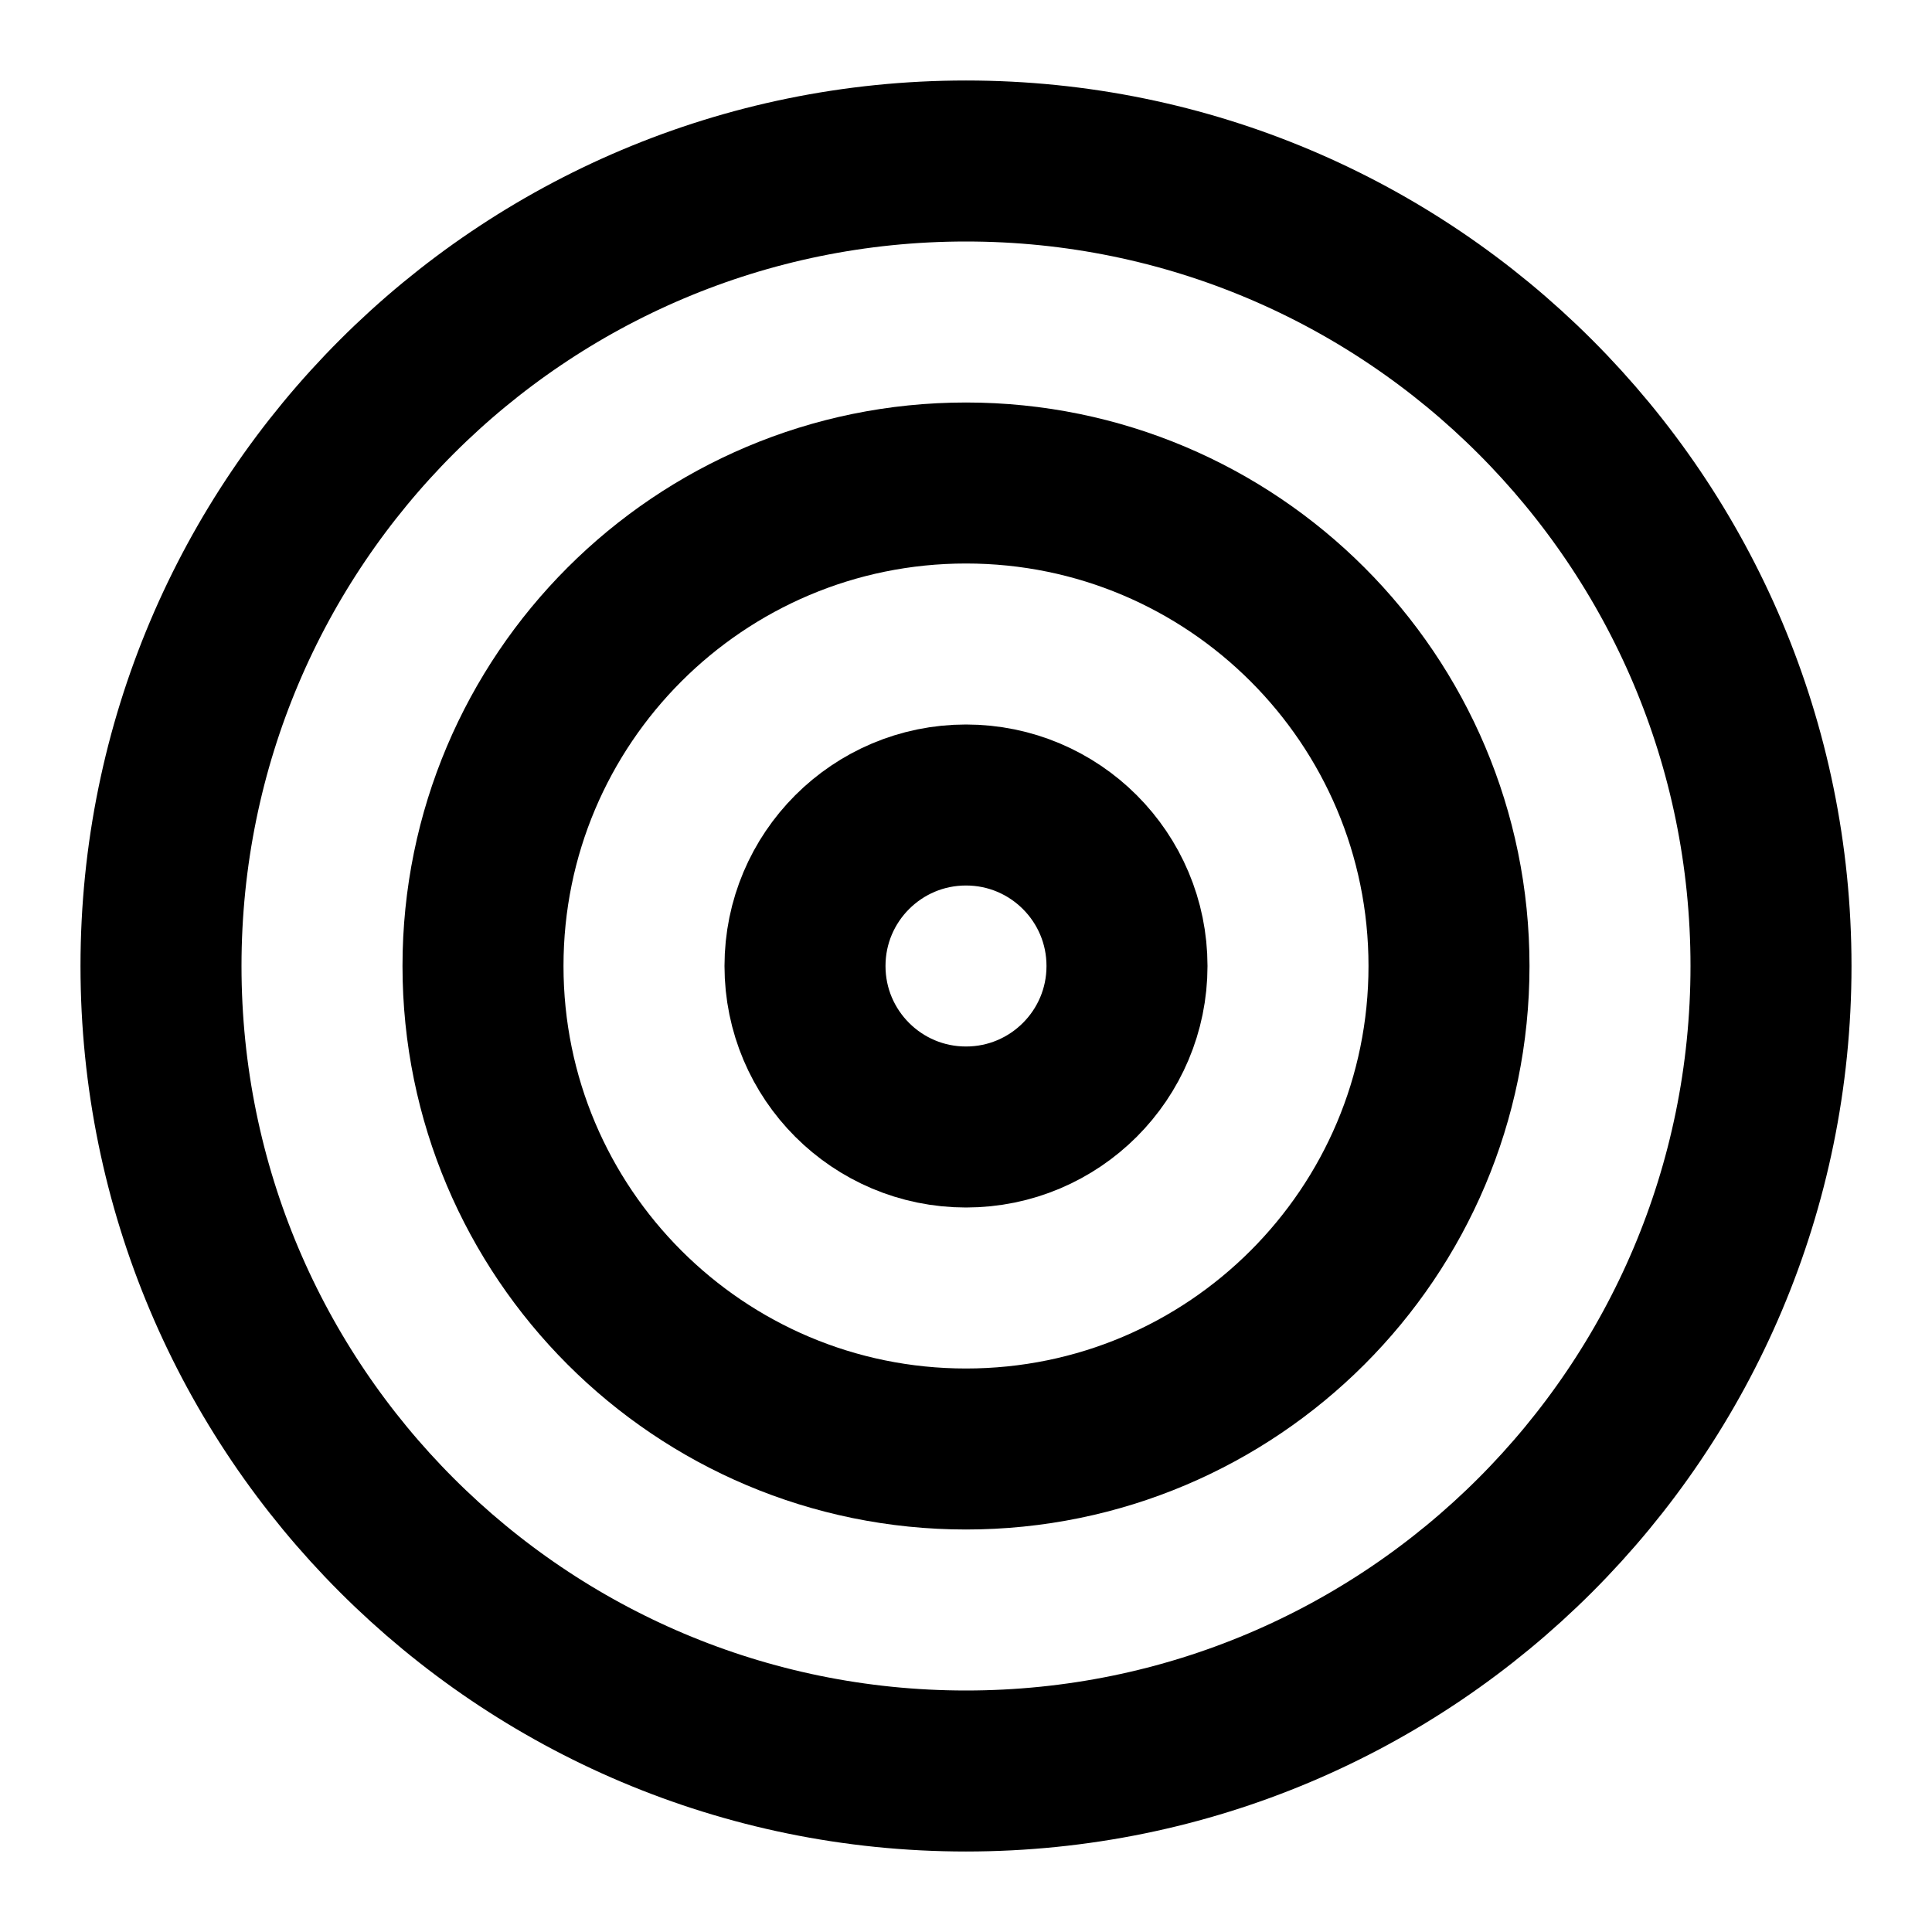
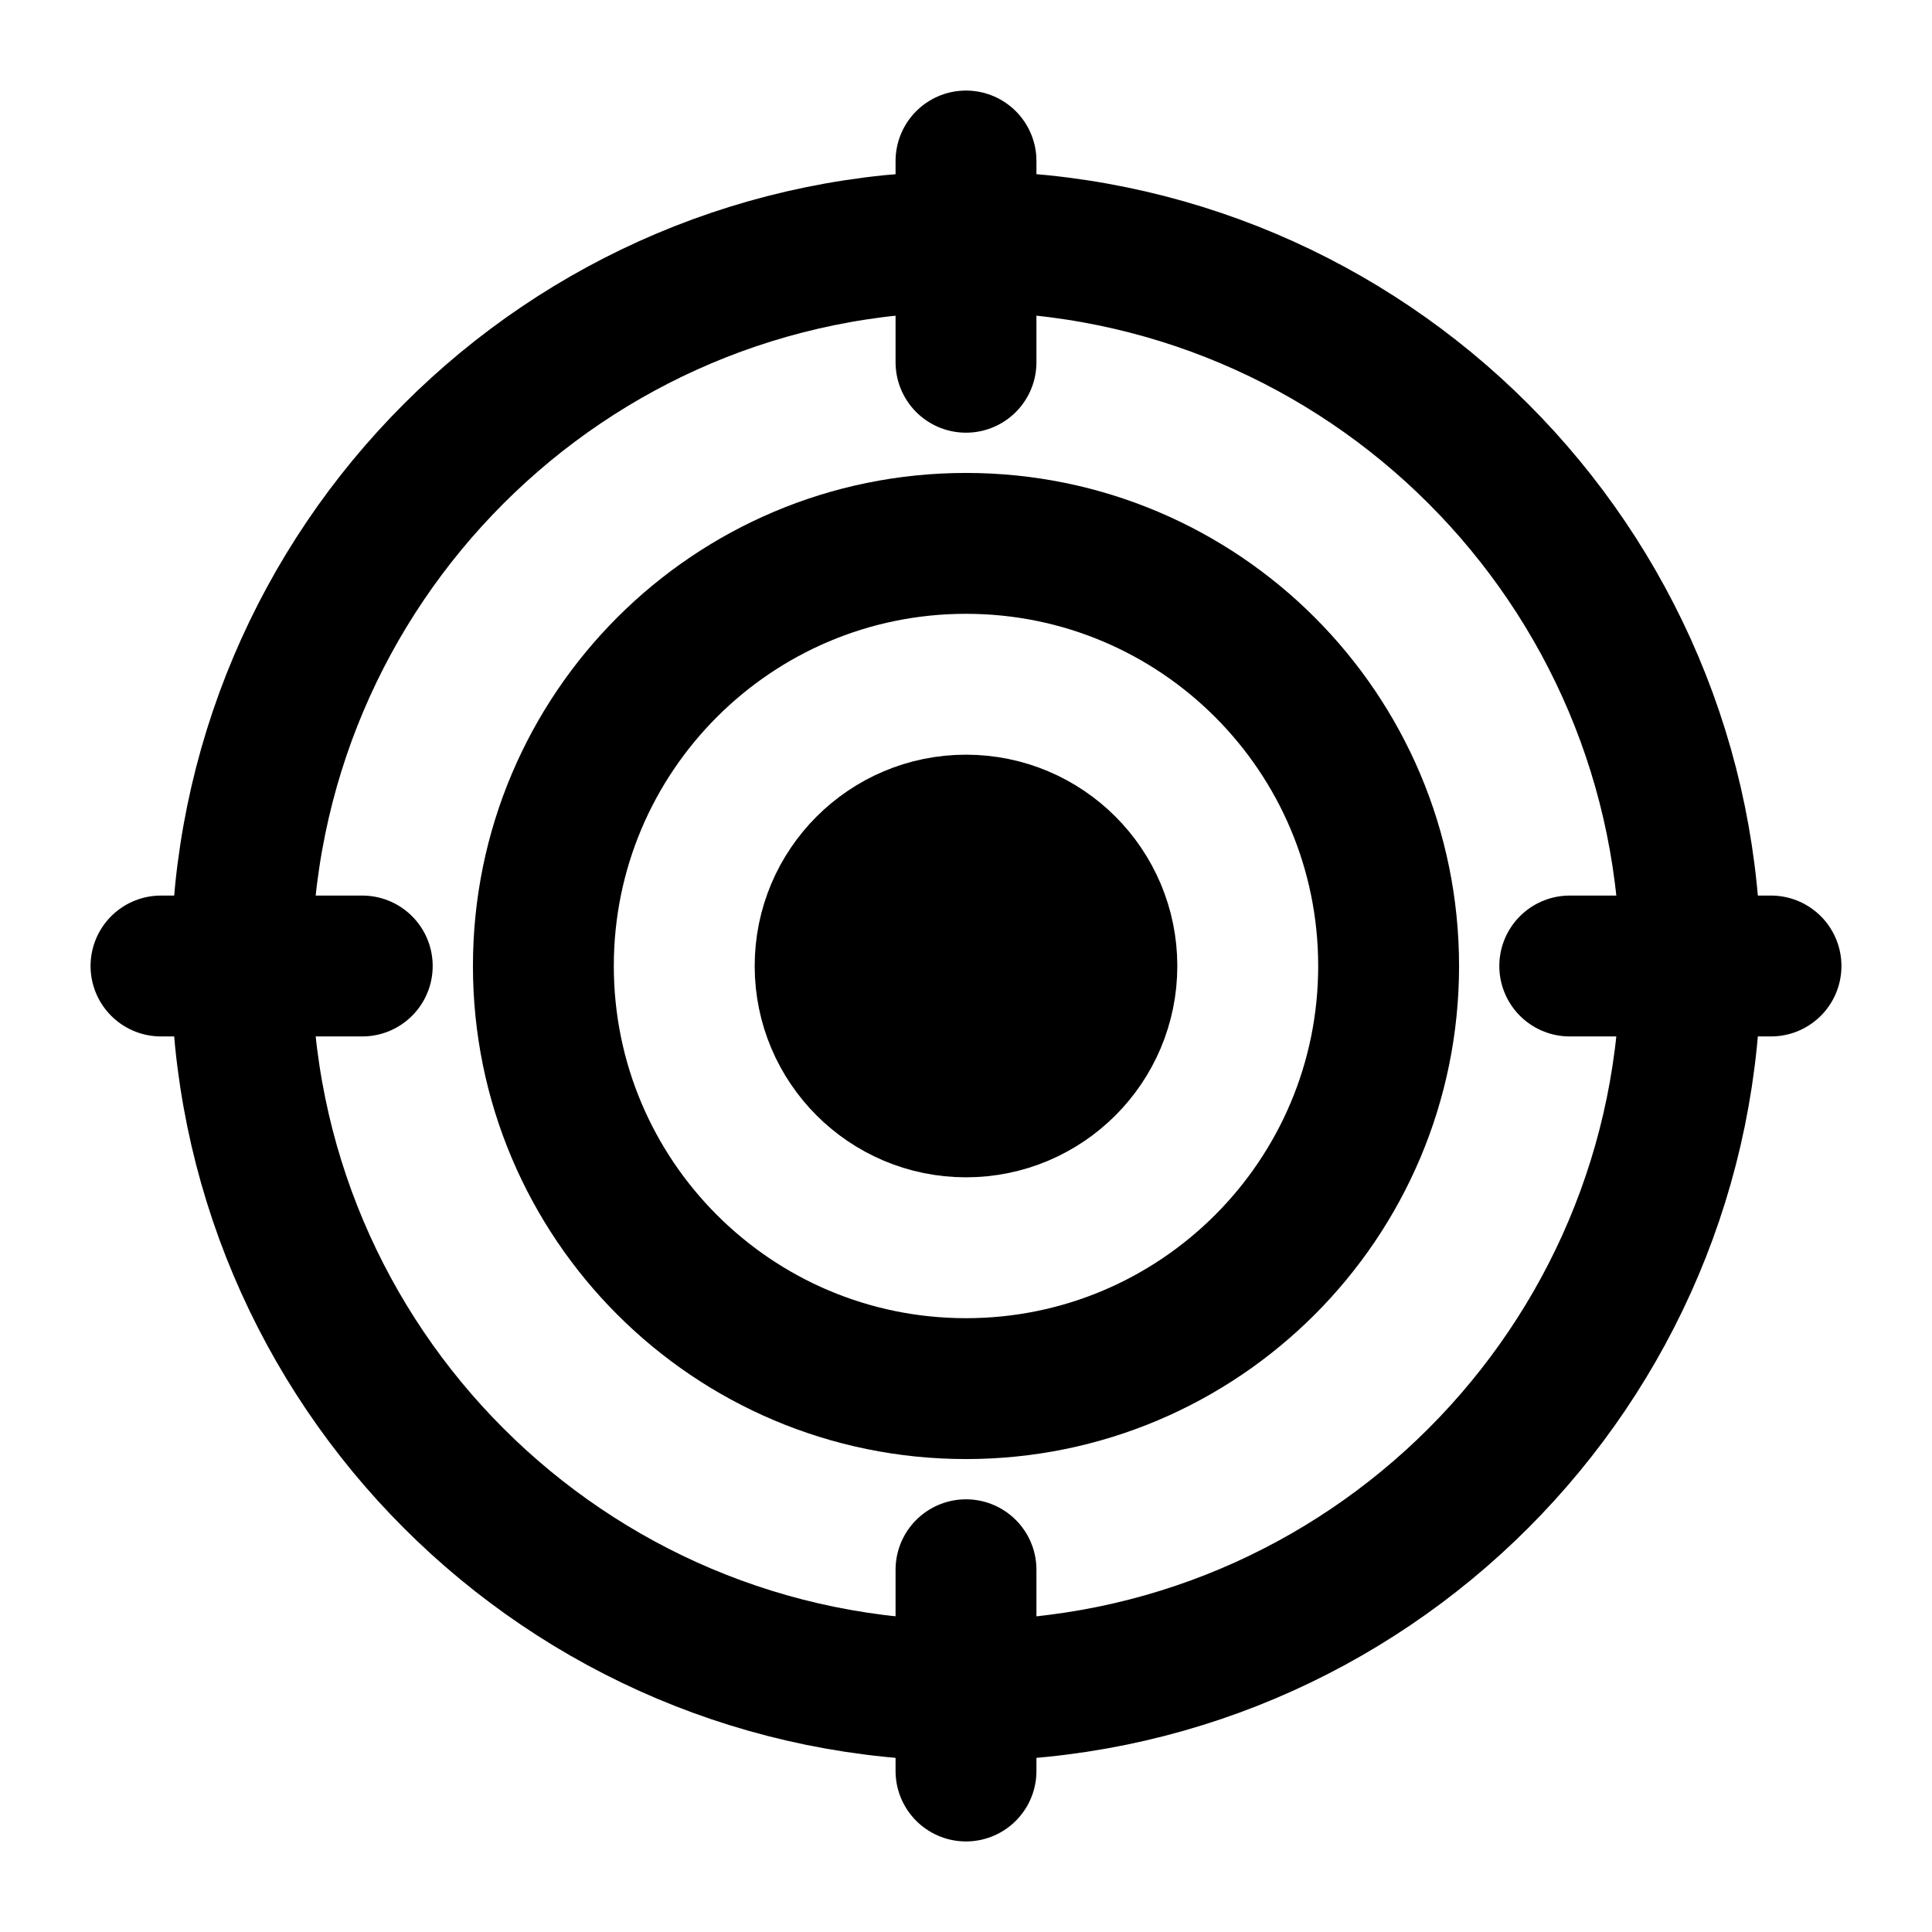
- <svg xmlns="http://www.w3.org/2000/svg" width="24" height="24" viewBox="0 0 24 24" fill="none" stroke="currentColor" stroke-width="2" stroke-linecap="round" stroke-linejoin="round">
-   <circle cx="12" cy="12" r="10" />
-   <circle cx="12" cy="12" r="6" />
-   <circle cx="12" cy="12" r="2" />
+ <svg xmlns="http://www.w3.org/2000/svg" width="24" height="24" viewBox="0 0 24 24" fill="none" stroke="currentColor" stroke-width="1.75" stroke-linecap="round" stroke-linejoin="round" aria-hidden="true">
+   <circle cx="12" cy="12" r="9" />
+   <circle cx="12" cy="12" r="5.25" />
+   <circle cx="12" cy="12" r="1.75" fill="currentColor" />
+   <line x1="12" y1="2" x2="12" y2="4.5" />
+   <line x1="12" y1="19.5" x2="12" y2="22" />
+   <line x1="2" y1="12" x2="4.5" y2="12" />
+   <line x1="19.5" y1="12" x2="22" y2="12" />
</svg>
